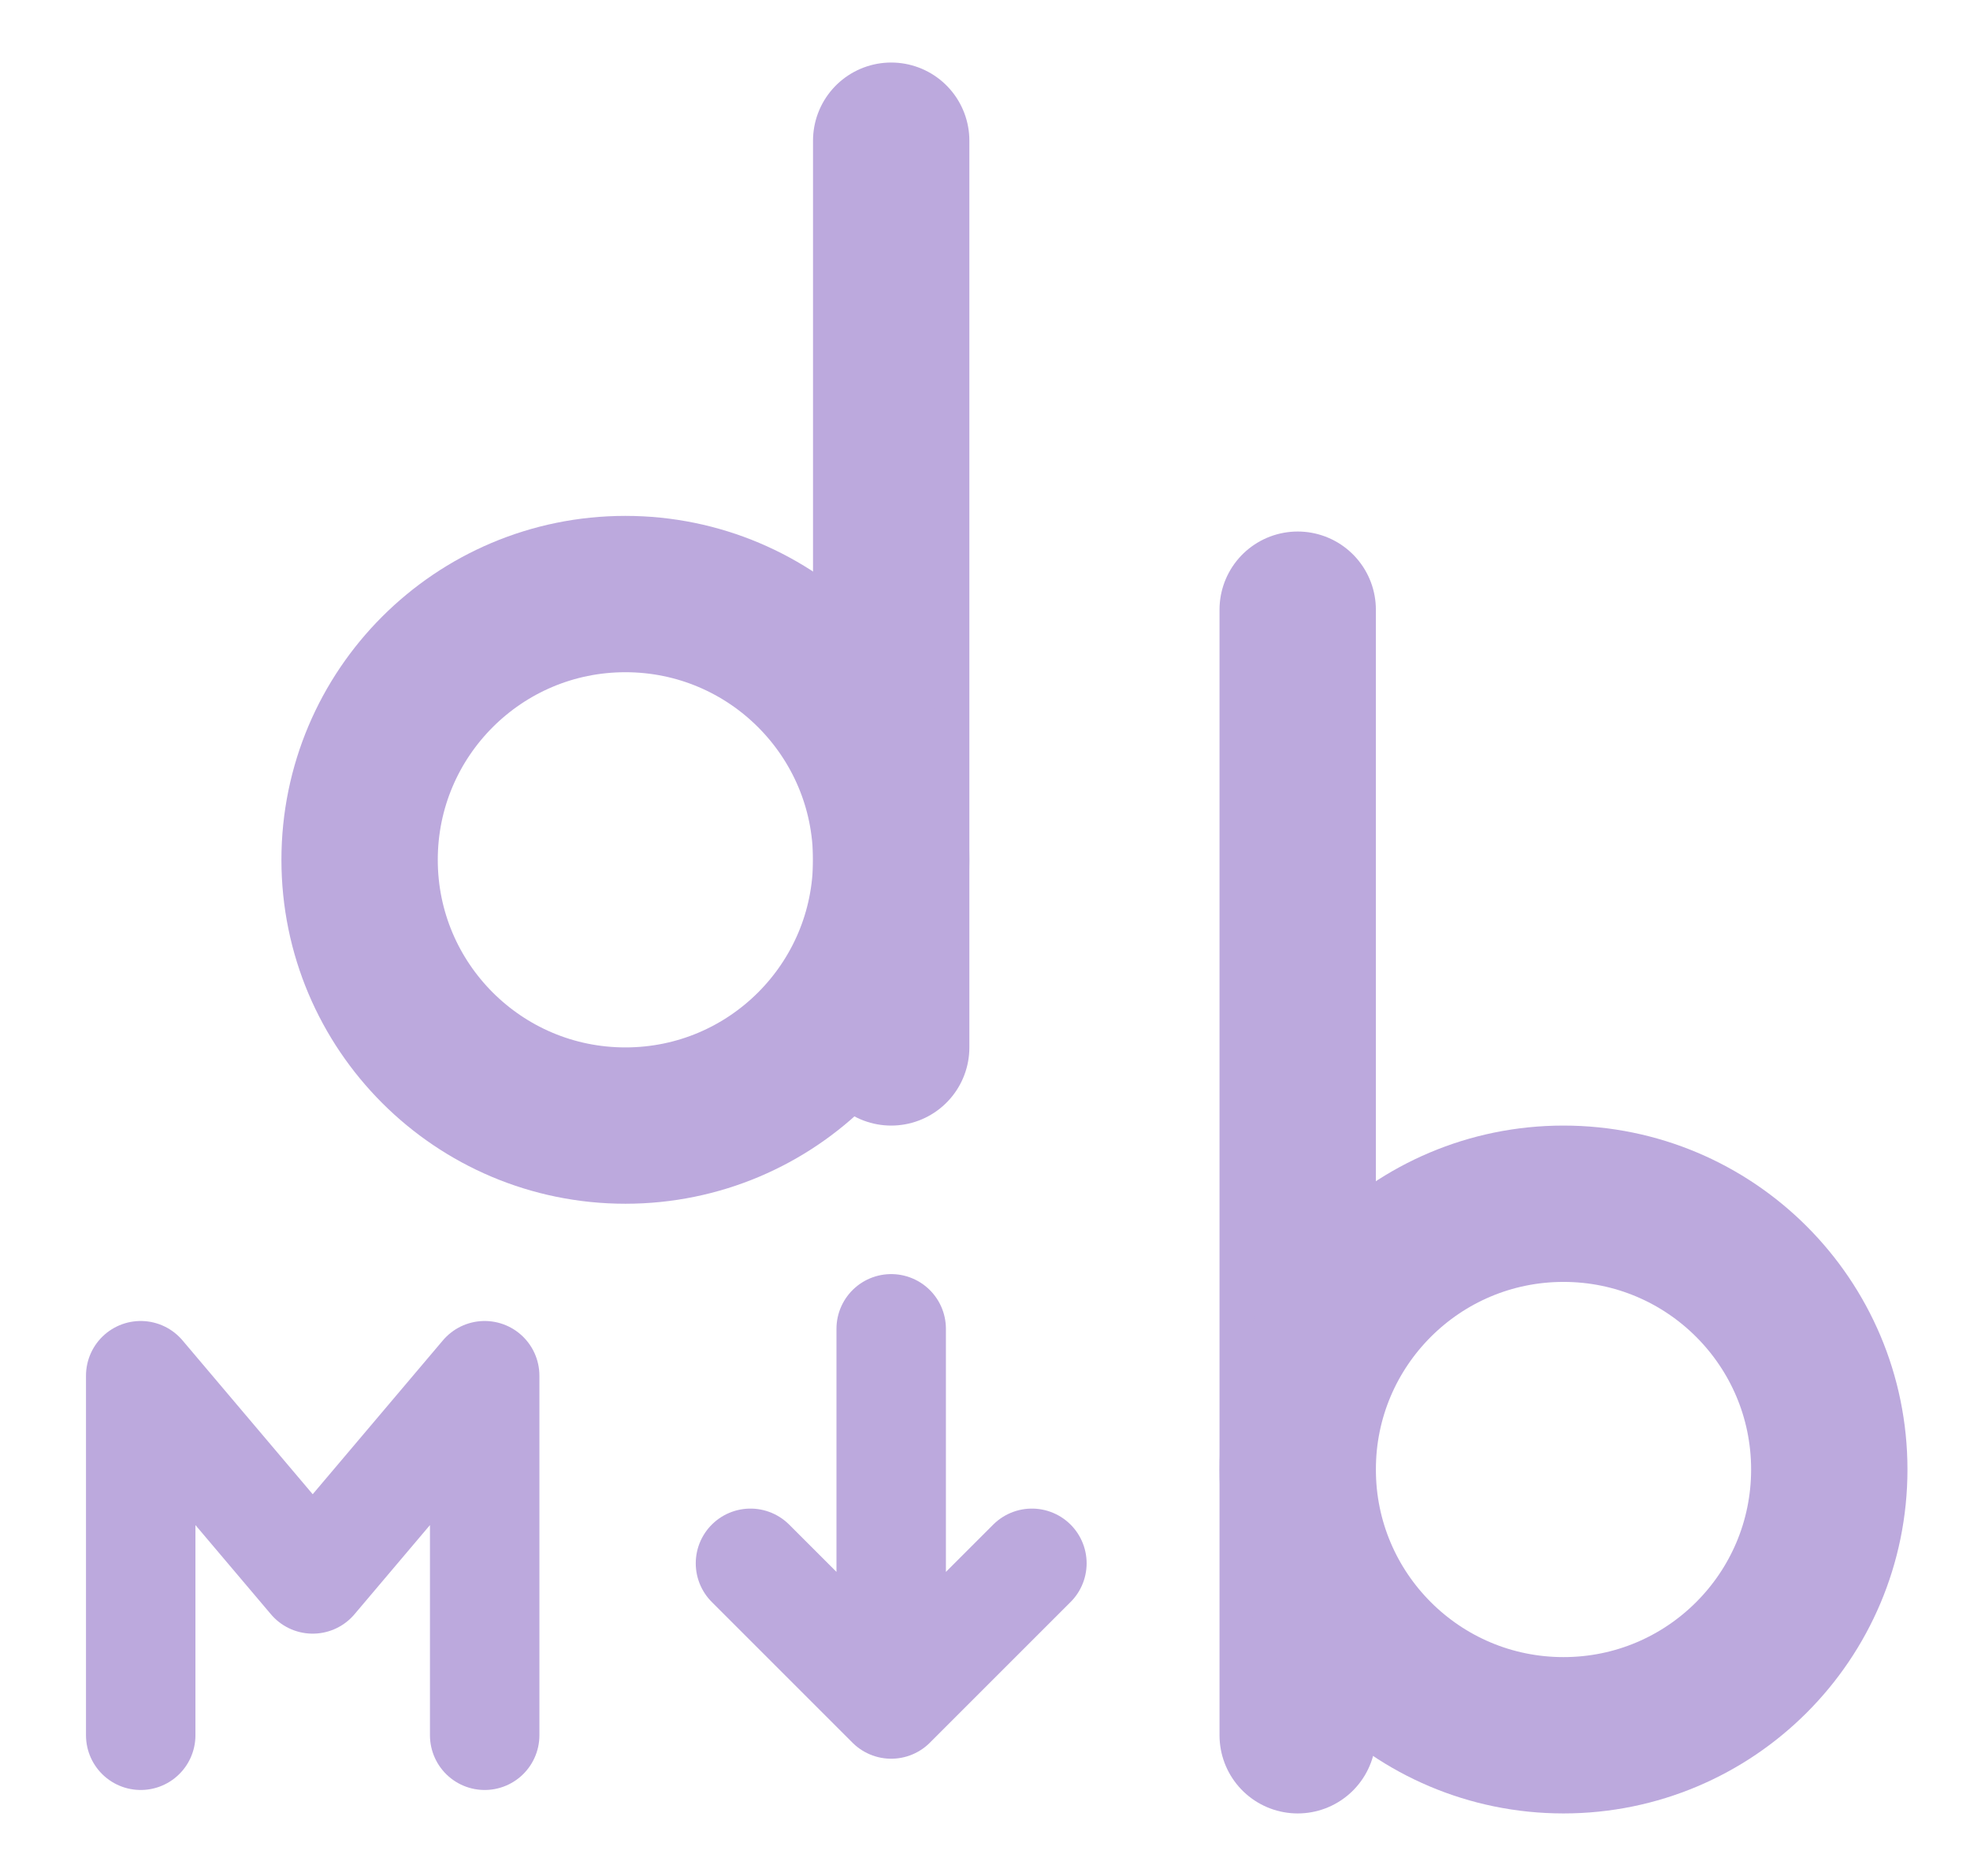
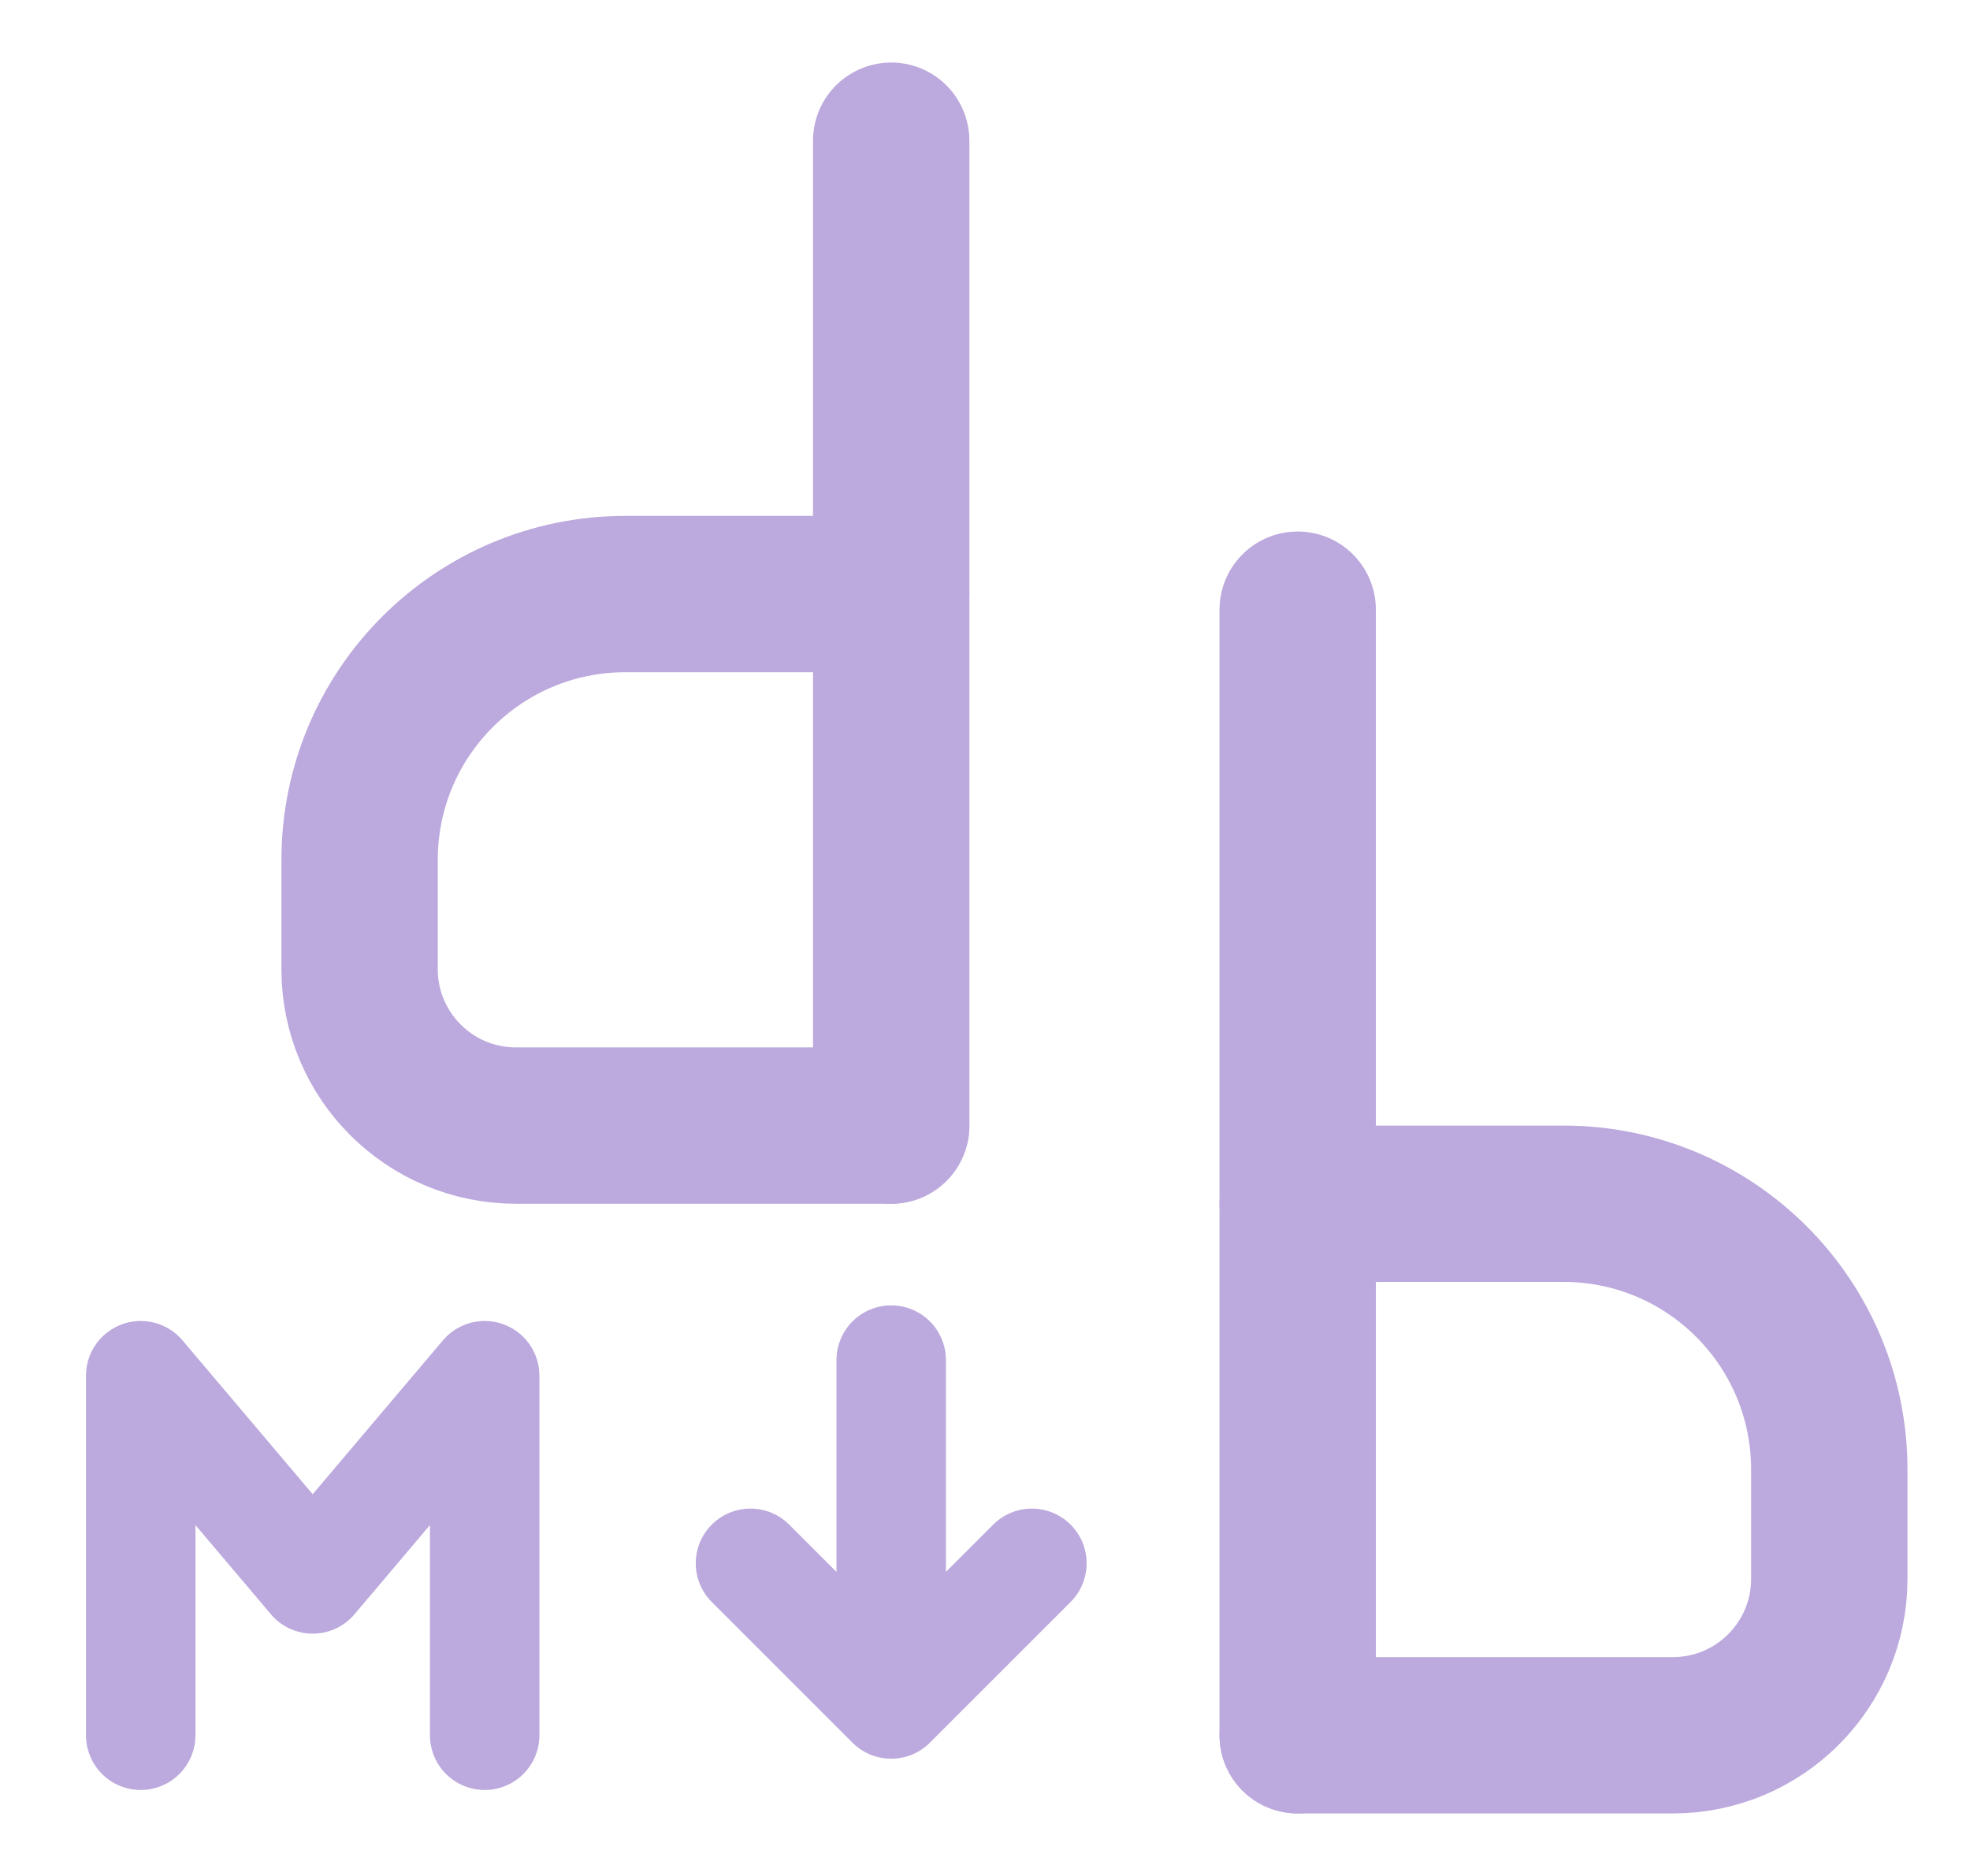
<svg xmlns="http://www.w3.org/2000/svg" viewBox="27 19 126 120" fill="none" stroke="#bca9dd" stroke-width="10" stroke-linecap="round" stroke-linejoin="round">
  <path d="M36 130V107l11 13 11-13v23" stroke-width="7" />
-   <path d="M84 28v58" />
-   <circle cx="67" cy="74" r="17" />
-   <path d="M84 104v24M75 119l9 9 9-9" stroke-width="7" />
+   <path d="M84 28v63" />
+   <path d="M84 57H67a17 17 0 0 0-17 17v7a10 10 0 0 0 10 10h24" />
+   <path d="M84 106v22M75 119l9 9 9-9" stroke-width="7" />
  <path d="M110 58v72" />
-   <circle cx="127" cy="113" r="17" />
+   <path d="M110 96h17a17 17 0 0 1 17 17v7a10 10 0 0 1-10 10h-24" />
</svg>
